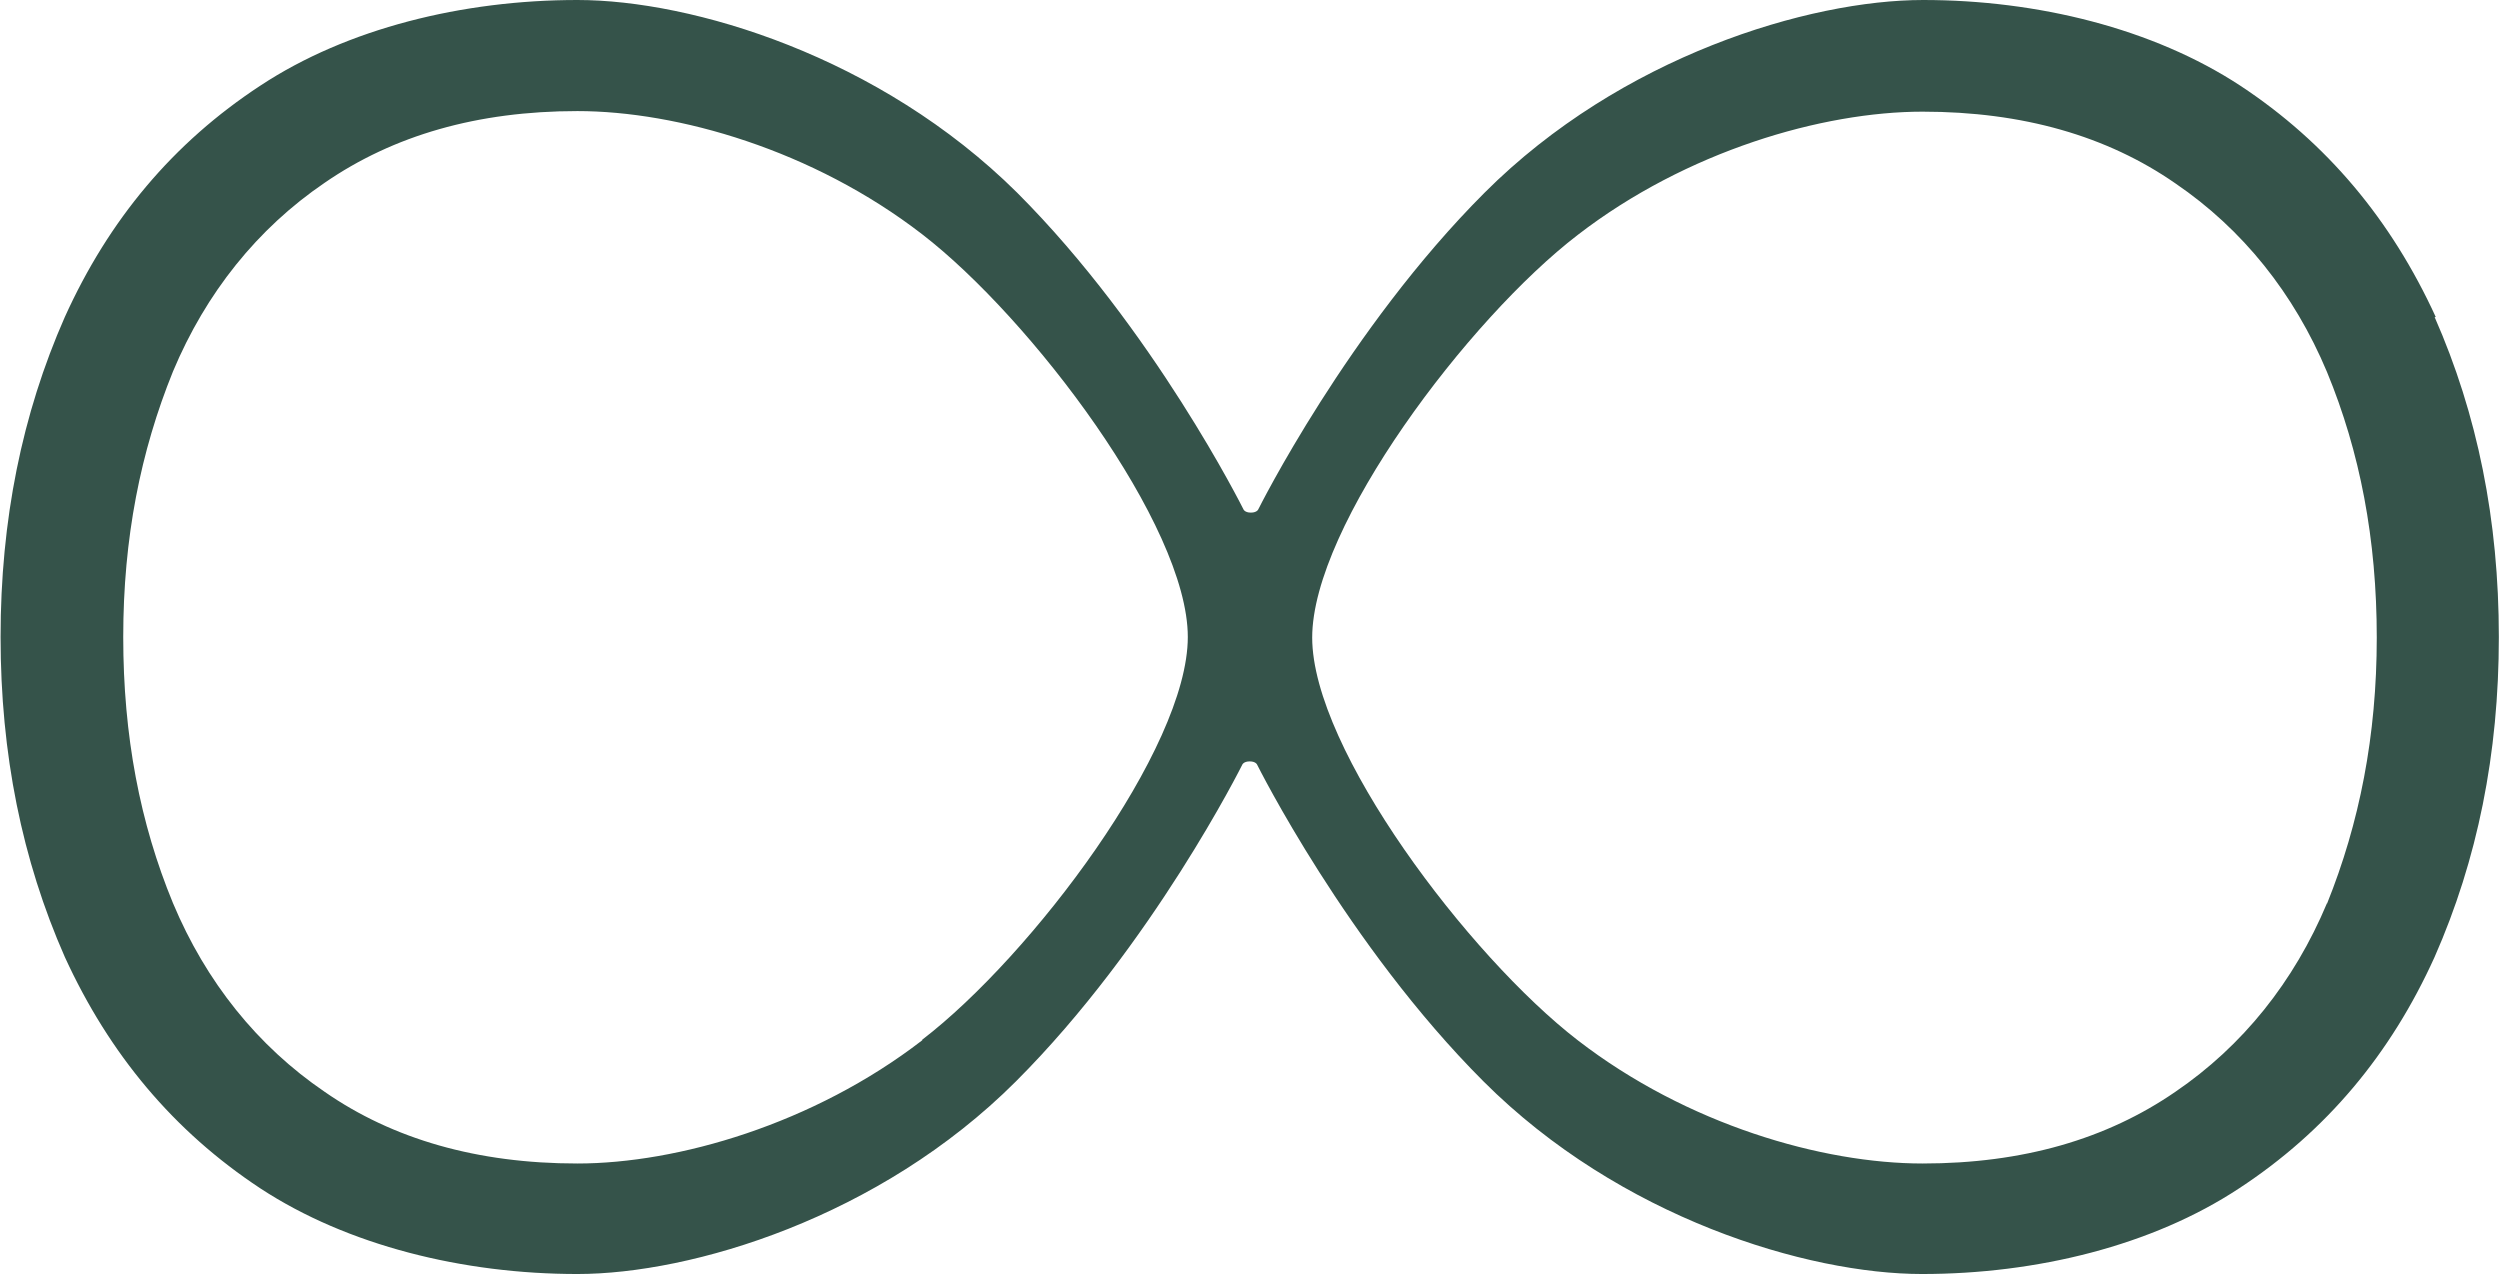
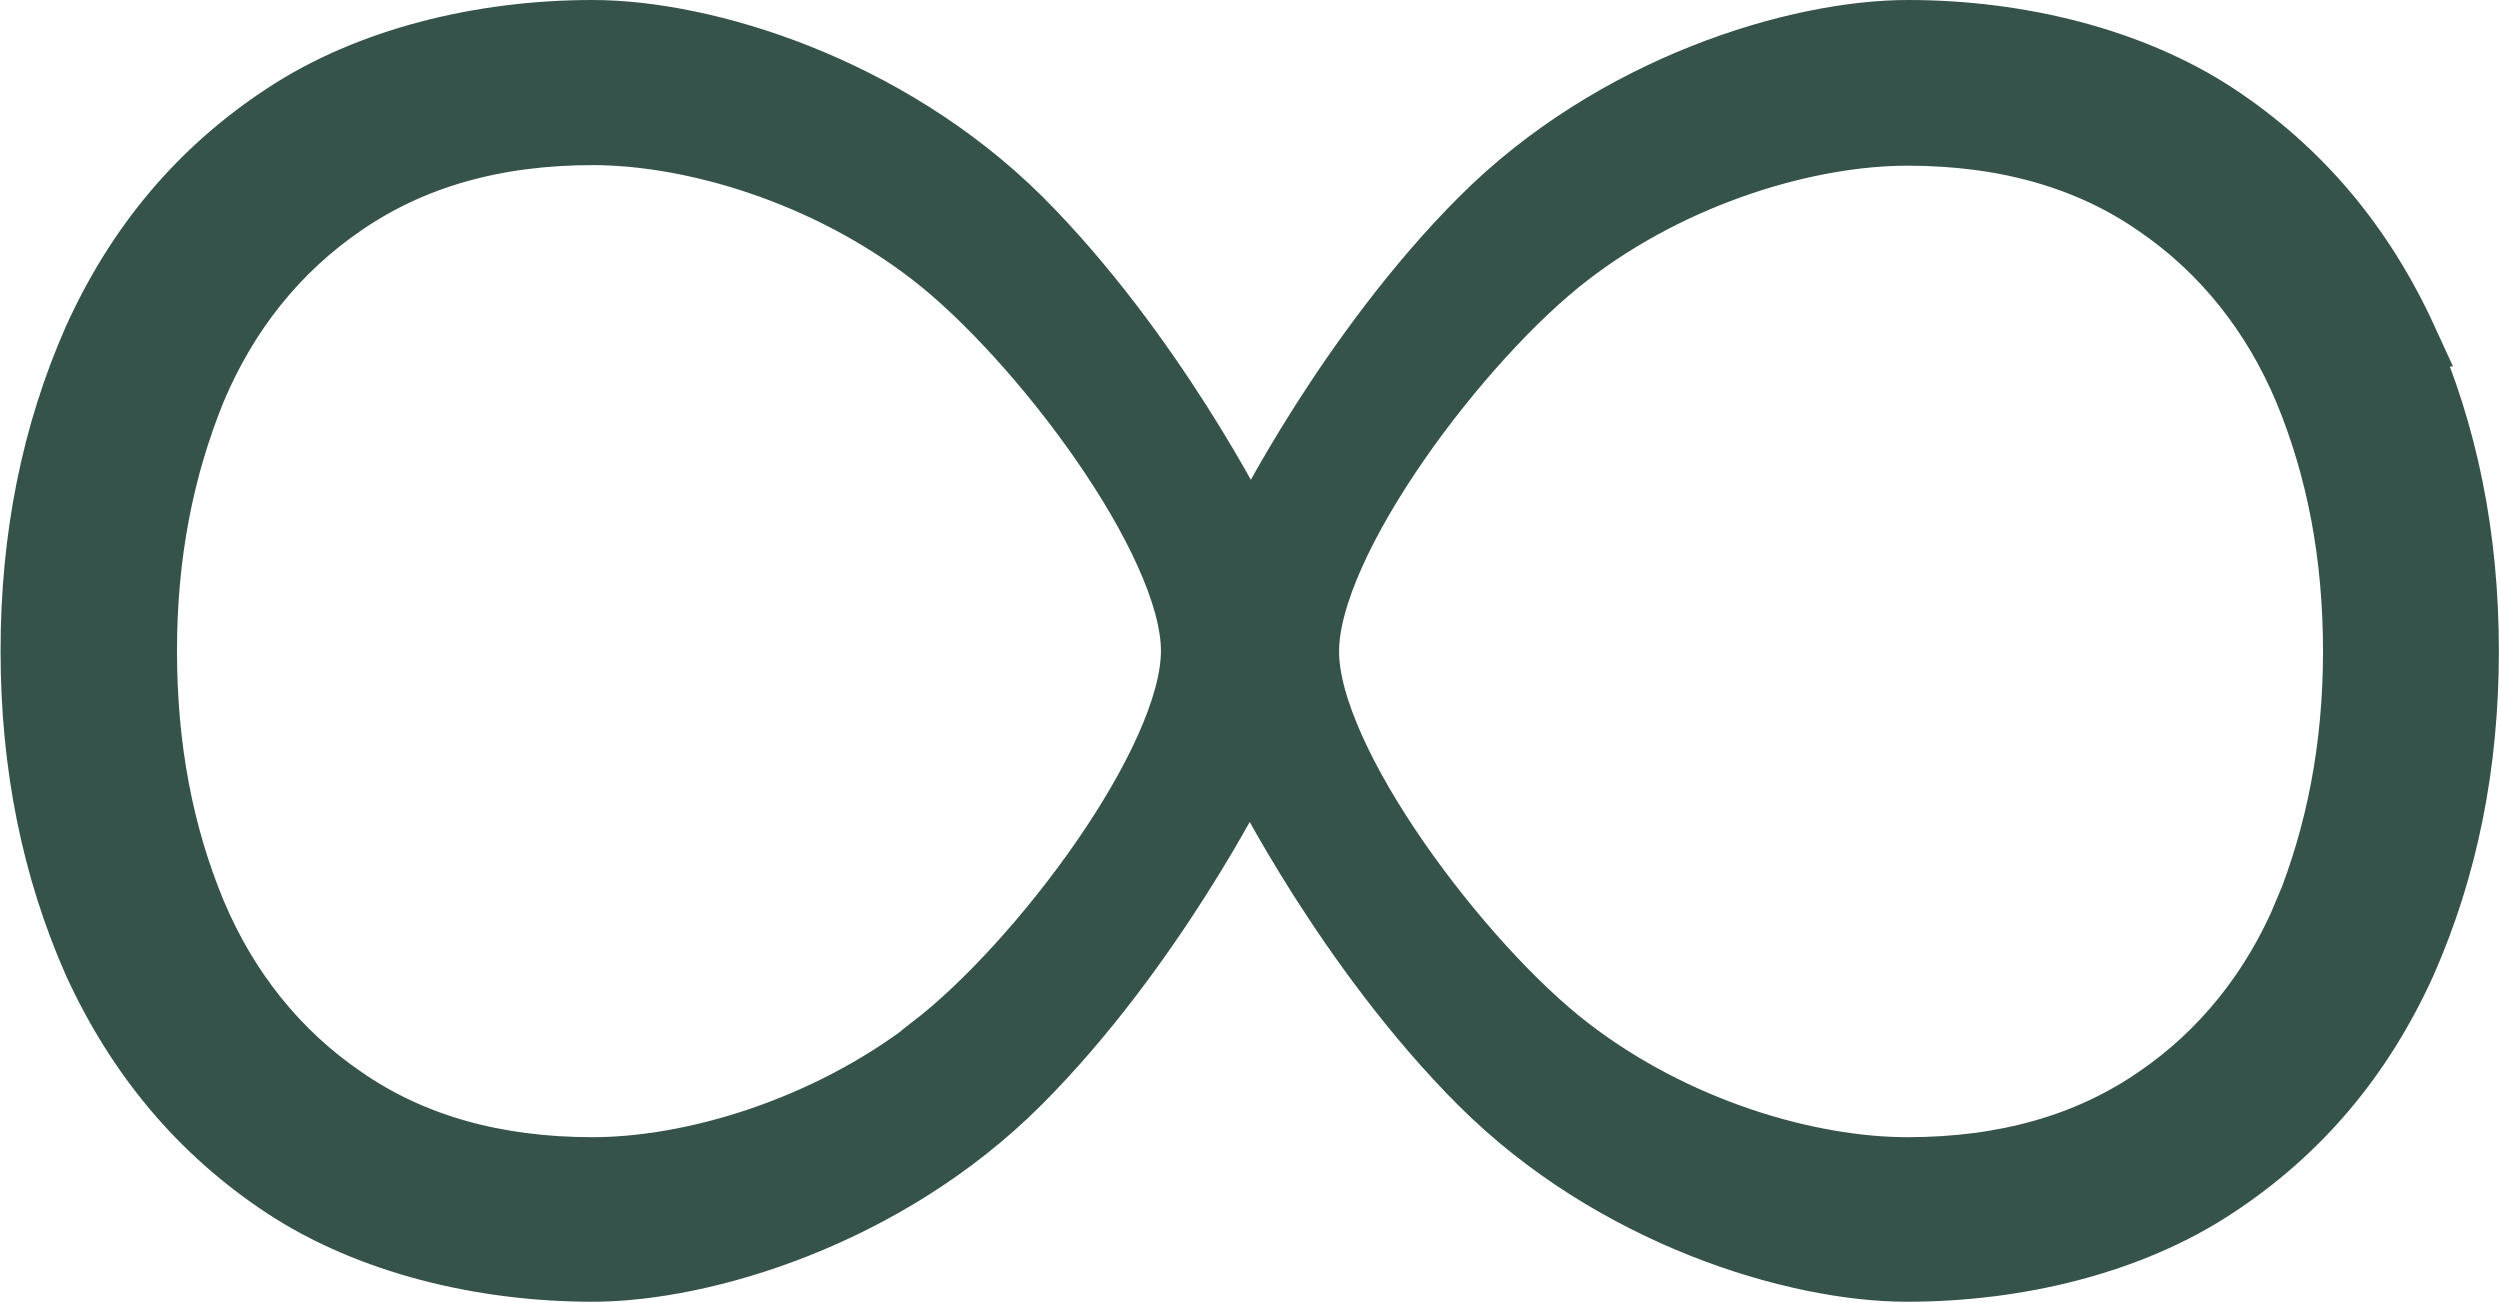
- <svg xmlns="http://www.w3.org/2000/svg" id="Layer_2" viewBox="0 0 43.21 22.04">
+ <svg xmlns="http://www.w3.org/2000/svg" id="Layer_2" viewBox="0 0 44.21 23.04">
  <defs>
    <style>
      .cls-1 {
        fill: #35534a;
+         stroke: #35534a;
+         stroke-miterlimit: 10;
      }
    </style>
  </defs>
  <g id="Layer_1-2" data-name="Layer_1">
-     <path class="cls-1" d="M42.1,5.48c-.77-1.68-1.88-3.01-3.38-4-1.51-.99-3.51-1.48-5.48-1.48s-5.22.97-7.58,3.33c-2.36,2.36-3.91,5.47-3.91,5.47,0,0-.02.06-.13.06s-.13-.06-.13-.06c0,0-1.55-3.11-3.91-5.47C15.2.97,11.96,0,9.98,0s-3.98.49-5.48,1.48c-1.51.99-2.62,2.32-3.38,4-.74,1.68-1.11,3.51-1.11,5.53s.37,3.85,1.11,5.53c.77,1.68,1.88,3.01,3.38,4,1.51.99,3.51,1.48,5.48,1.48s5.22-.97,7.58-3.33c2.36-2.36,3.91-5.47,3.91-5.47,0,0,.02-.06.13-.06s.13.06.13.06c0,0,1.55,3.11,3.91,5.47,2.36,2.36,5.6,3.33,7.58,3.33s3.98-.49,5.48-1.48c1.51-.99,2.62-2.32,3.38-4,.74-1.68,1.11-3.51,1.11-5.53s-.37-3.85-1.11-5.53ZM15.94,17.98c-1.88,1.45-4.23,2.13-5.96,2.13s-3.19-.42-4.37-1.24c-1.16-.79-2.05-1.9-2.62-3.26-.57-1.38-.86-2.89-.86-4.6s.3-3.21.86-4.59c.57-1.36,1.46-2.47,2.62-3.26,1.19-.82,2.64-1.24,4.37-1.24s4.07.67,5.96,2.13c1.88,1.45,4.59,5.03,4.59,6.96s-2.7,5.51-4.59,6.96ZM40.22,15.61c-.57,1.36-1.46,2.47-2.62,3.26-1.19.82-2.64,1.24-4.37,1.24s-4.07-.67-5.96-2.13c-1.88-1.45-4.59-5.03-4.59-6.96s2.7-5.51,4.59-6.96c1.88-1.45,4.23-2.13,5.96-2.13s3.19.42,4.37,1.24c1.16.79,2.05,1.9,2.62,3.26.57,1.38.86,2.89.86,4.59s-.3,3.21-.86,4.6Z" />
+     <path class="cls-1" d="M42.6,5.98c-.77-1.68-1.88-3.01-3.38-4-1.51-.99-3.51-1.48-5.48-1.48s-5.22.97-7.58,3.33c-2.36,2.36-3.91,5.47-3.91,5.47,0,0-.02.06-.13.06s-.13-.06-.13-.06c0,0-1.55-3.11-3.91-5.47C15.7,1.47,12.46.5,10.48.5s-3.98.49-5.48,1.48c-1.51.99-2.62,2.32-3.38,4-.74,1.68-1.11,3.51-1.11,5.53s.37,3.85,1.11,5.53c.77,1.68,1.88,3.01,3.38,4,1.51.99,3.51,1.48,5.48,1.48s5.22-.97,7.58-3.33c2.36-2.36,3.91-5.47,3.91-5.47,0,0,.02-.06.13-.06s.13.06.13.06c0,0,1.55,3.11,3.91,5.47,2.36,2.36,5.6,3.33,7.58,3.33s3.98-.49,5.48-1.48c1.51-.99,2.62-2.32,3.38-4,.74-1.68,1.11-3.51,1.11-5.53s-.37-3.85-1.11-5.53ZM16.44,18.48c-1.88,1.45-4.23,2.13-5.96,2.13s-3.19-.42-4.37-1.24c-1.16-.79-2.05-1.9-2.62-3.26-.57-1.38-.86-2.89-.86-4.6s.3-3.21.86-4.59c.57-1.36,1.46-2.47,2.62-3.26,1.19-.82,2.64-1.24,4.37-1.24s4.07.67,5.96,2.13c1.88,1.45,4.59,5.03,4.59,6.96s-2.7,5.51-4.59,6.96ZM40.72,16.11c-.57,1.36-1.46,2.47-2.62,3.26-1.19.82-2.64,1.24-4.37,1.24s-4.07-.67-5.96-2.13c-1.88-1.45-4.59-5.03-4.59-6.96s2.7-5.51,4.59-6.96c1.88-1.45,4.23-2.13,5.96-2.13s3.19.42,4.37,1.24c1.16.79,2.05,1.9,2.62,3.26.57,1.38.86,2.89.86,4.59s-.3,3.21-.86,4.6Z" />
  </g>
</svg>
